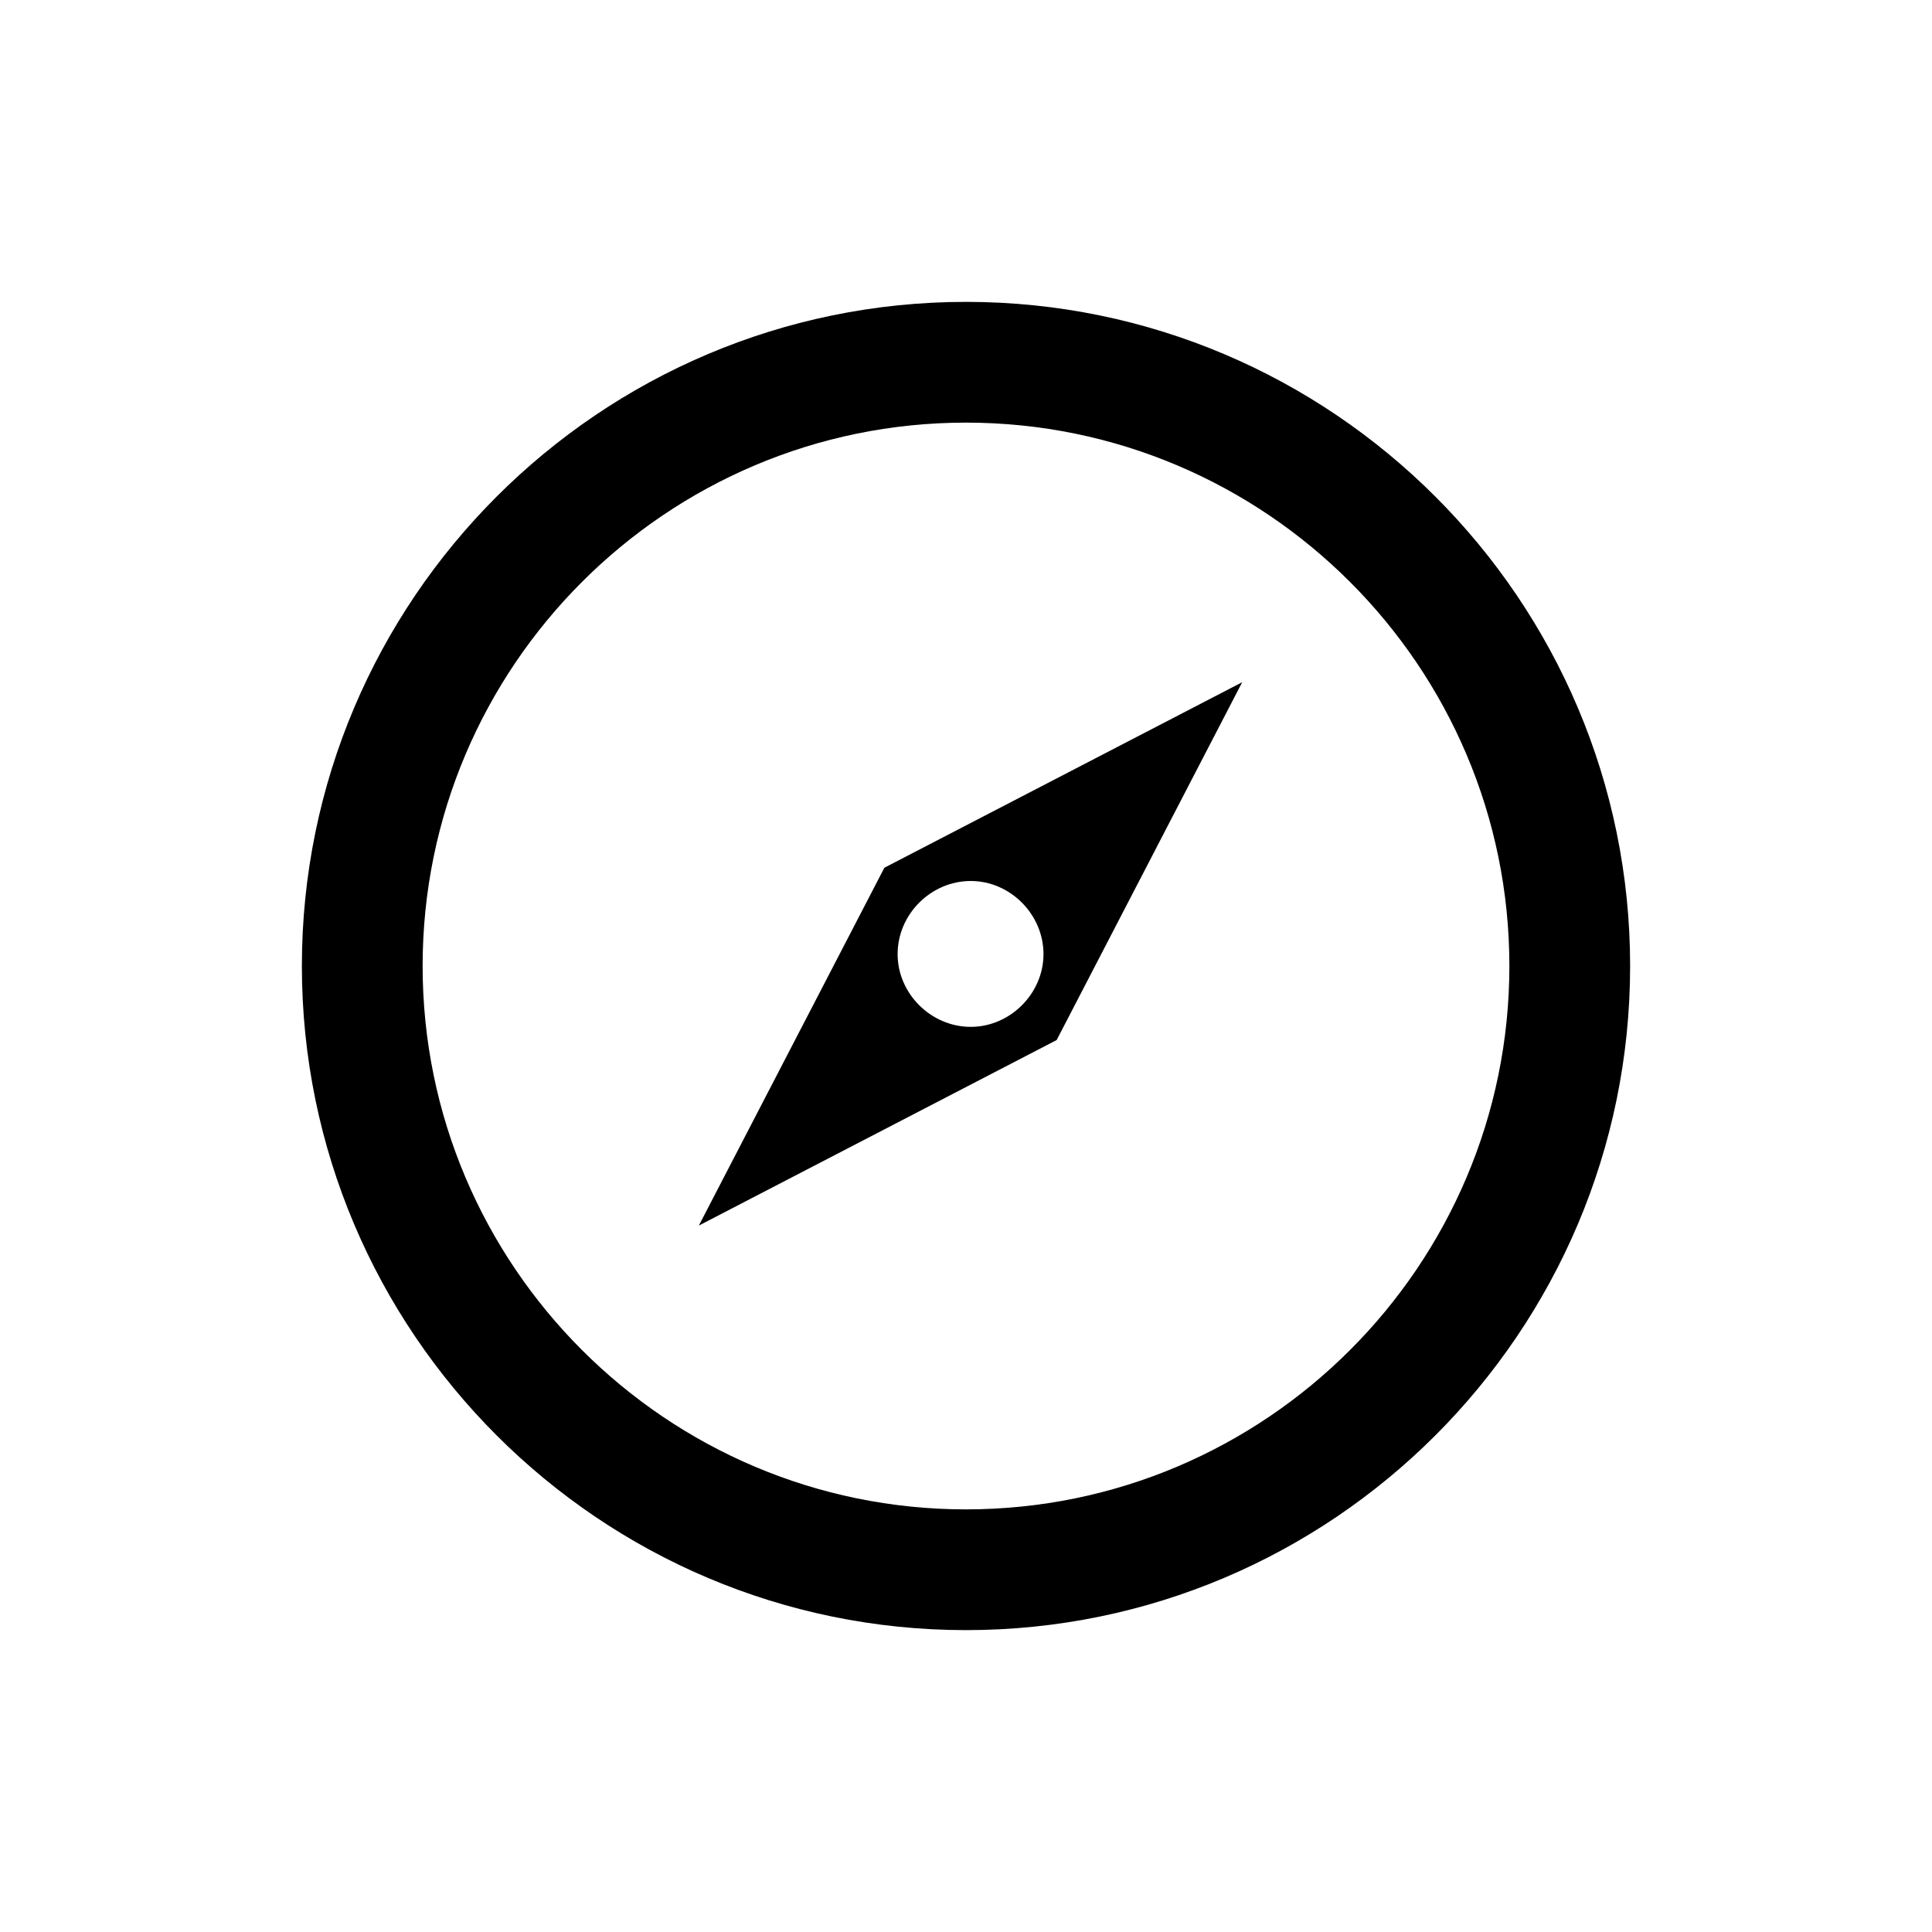
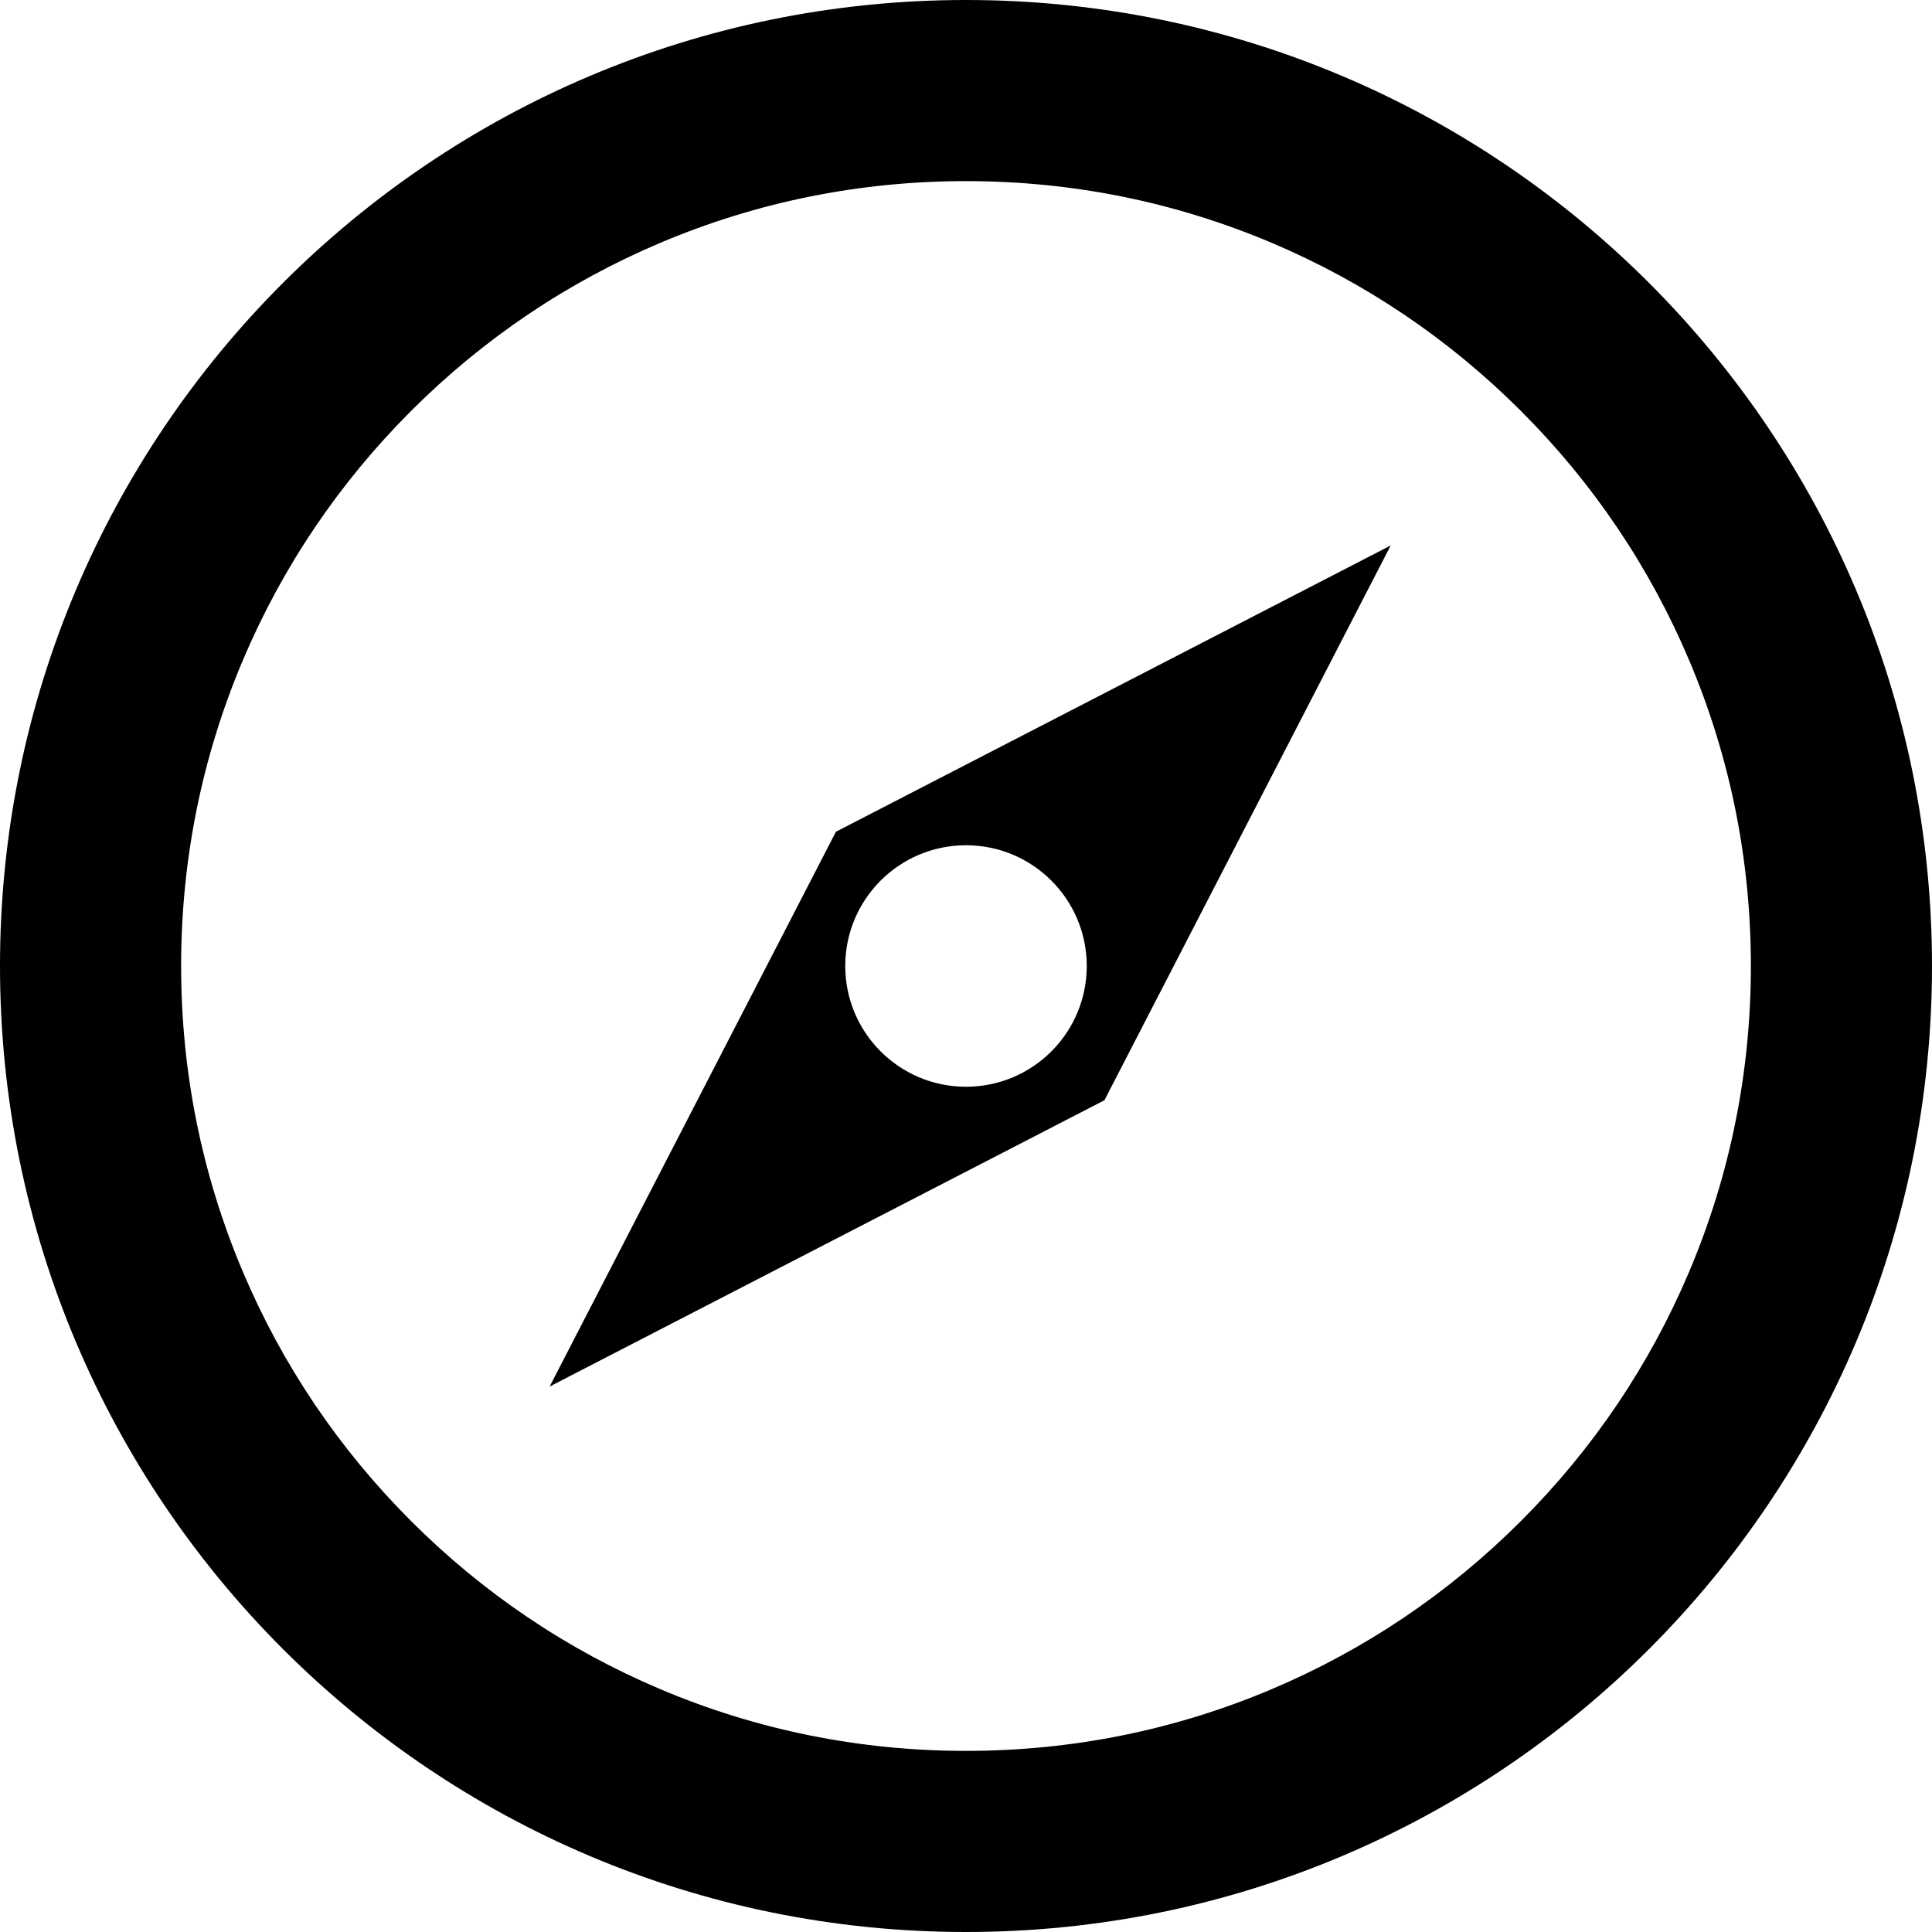
- <svg xmlns="http://www.w3.org/2000/svg" version="1.1" x="0px" y="0px" viewBox="0 0 28 28" style="enable-background:new 0 0 28 28;" xml:space="preserve">
-   <g id="sites">
-     <g>
-       <path d="M14,4.375c-5.307,0-9.625,4.318-9.625,9.625S8.693,23.625,14,23.625s9.625-4.318,9.625-9.625S19.307,4.375,14,4.375z     M14,21.875c-4.342,0-7.875-3.533-7.875-7.875c0-4.342,3.533-7.875,7.875-7.875S21.875,9.658,21.875,14    C21.875,18.342,18.342,21.875,14,21.875z" />
-       <path d="M10.128,17.762l5.186-2.689l2.689-5.186l-5.186,2.689L10.128,17.762z M14.069,12.768c0.571,0,1.054,0.483,1.054,1.06    c0,0.571-0.483,1.054-1.054,1.054c-0.577,0-1.06-0.482-1.06-1.054C13.009,13.25,13.492,12.768,14.069,12.768z" />
-     </g>
-   </g>
-   <g id="Layer_1">
+ <svg xmlns="http://www.w3.org/2000/svg" version="1.1" width="512" height="512" viewBox="0 0 512 512">
+   <g id="icomoon-ignore">
</g>
+   <path fill="rgb(0, 0, 0)" d="M256 0c-141.385 0-256 114.615-256 256s114.615 256 256 256 256-114.615 256-256-114.615-256-256-256zM403.078 403.078c-19.118 19.118-41.367 34.122-66.13 44.596-25.613 10.833-52.847 16.326-80.948 16.326s-55.336-5.493-80.948-16.326c-24.763-10.474-47.012-25.478-66.13-44.596s-34.122-41.367-44.596-66.13c-10.833-25.613-16.326-52.847-16.326-80.948s5.493-55.336 16.326-80.948c10.474-24.763 25.478-47.012 44.596-66.13s41.367-34.122 66.13-44.596c25.613-10.833 52.847-16.326 80.948-16.326s55.336 5.493 80.948 16.326c24.763 10.474 47.012 25.478 66.13 44.596s34.122 41.367 44.596 66.13c10.833 25.613 16.326 52.847 16.326 80.948s-5.493 55.336-16.326 80.948c-10.474 24.763-25.478 47.012-44.596 66.13z" />
+   <path fill="rgb(0, 0, 0)" d="M145.659 367.447l147.025-75.868 75.869-147.025-147.025 75.869-75.869 147.025zM256 224c17.673 0 32 14.327 32 32s-14.327 32-32 32-32-14.327-32-32 14.327-32 32-32z" />
</svg>
